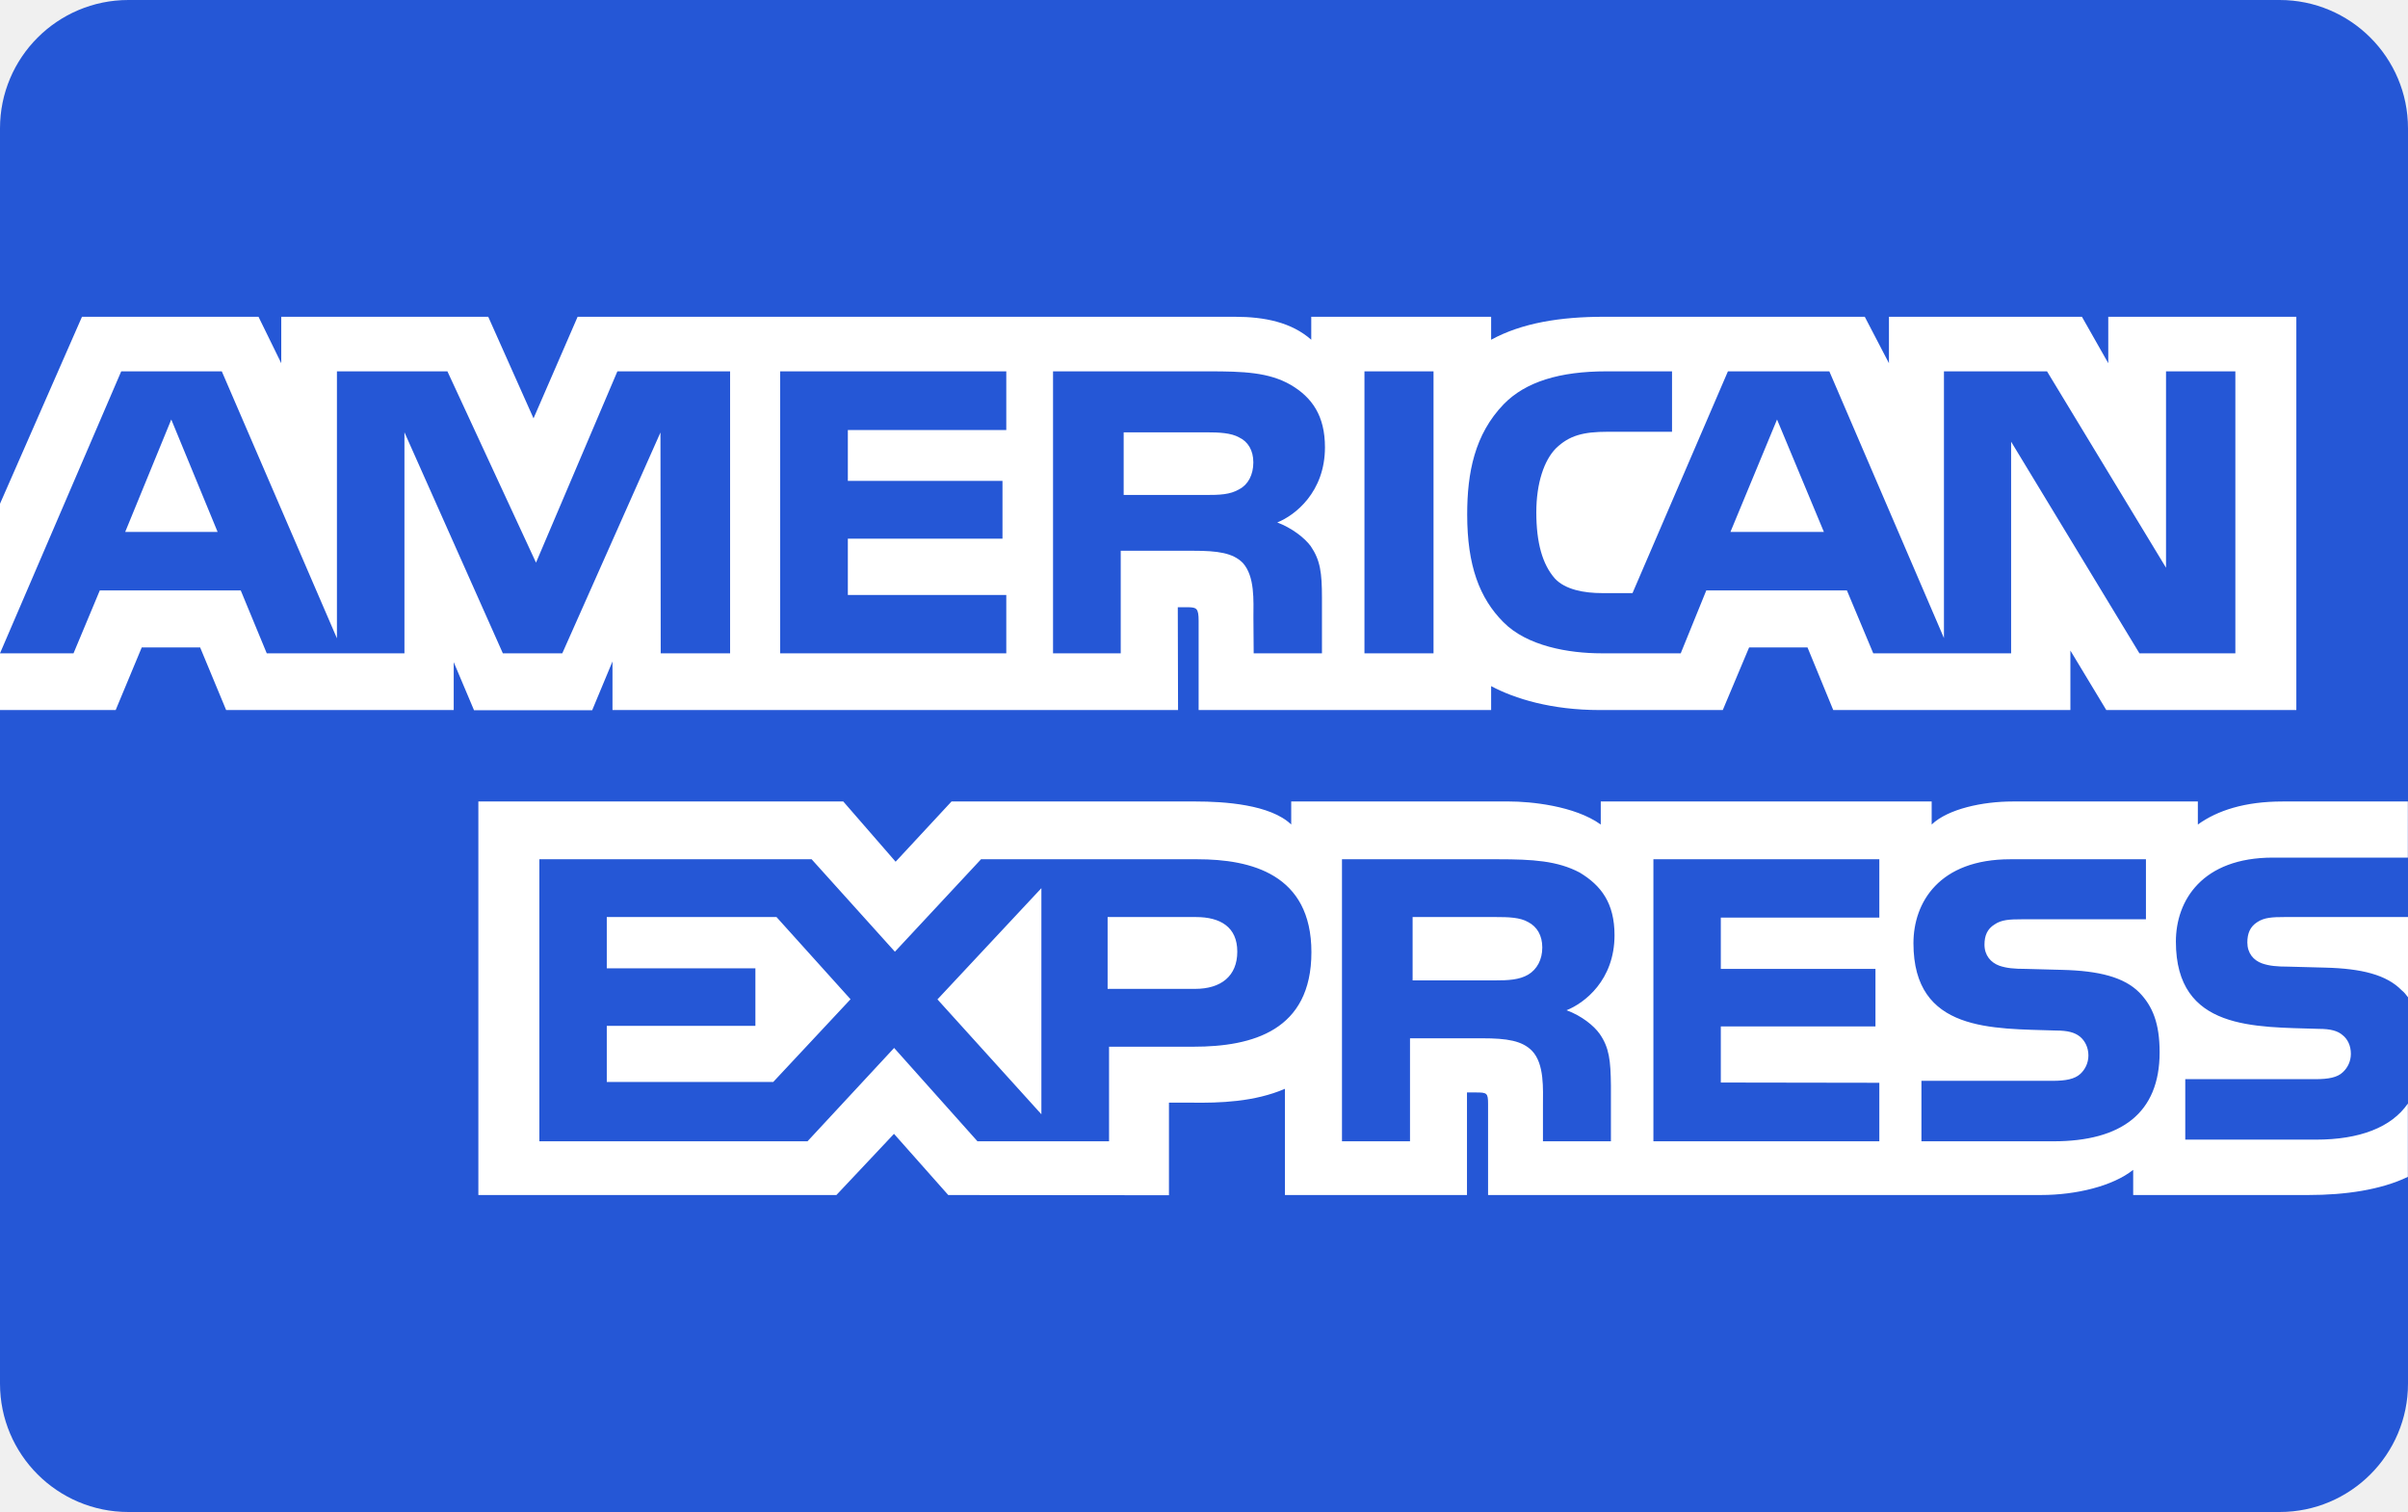
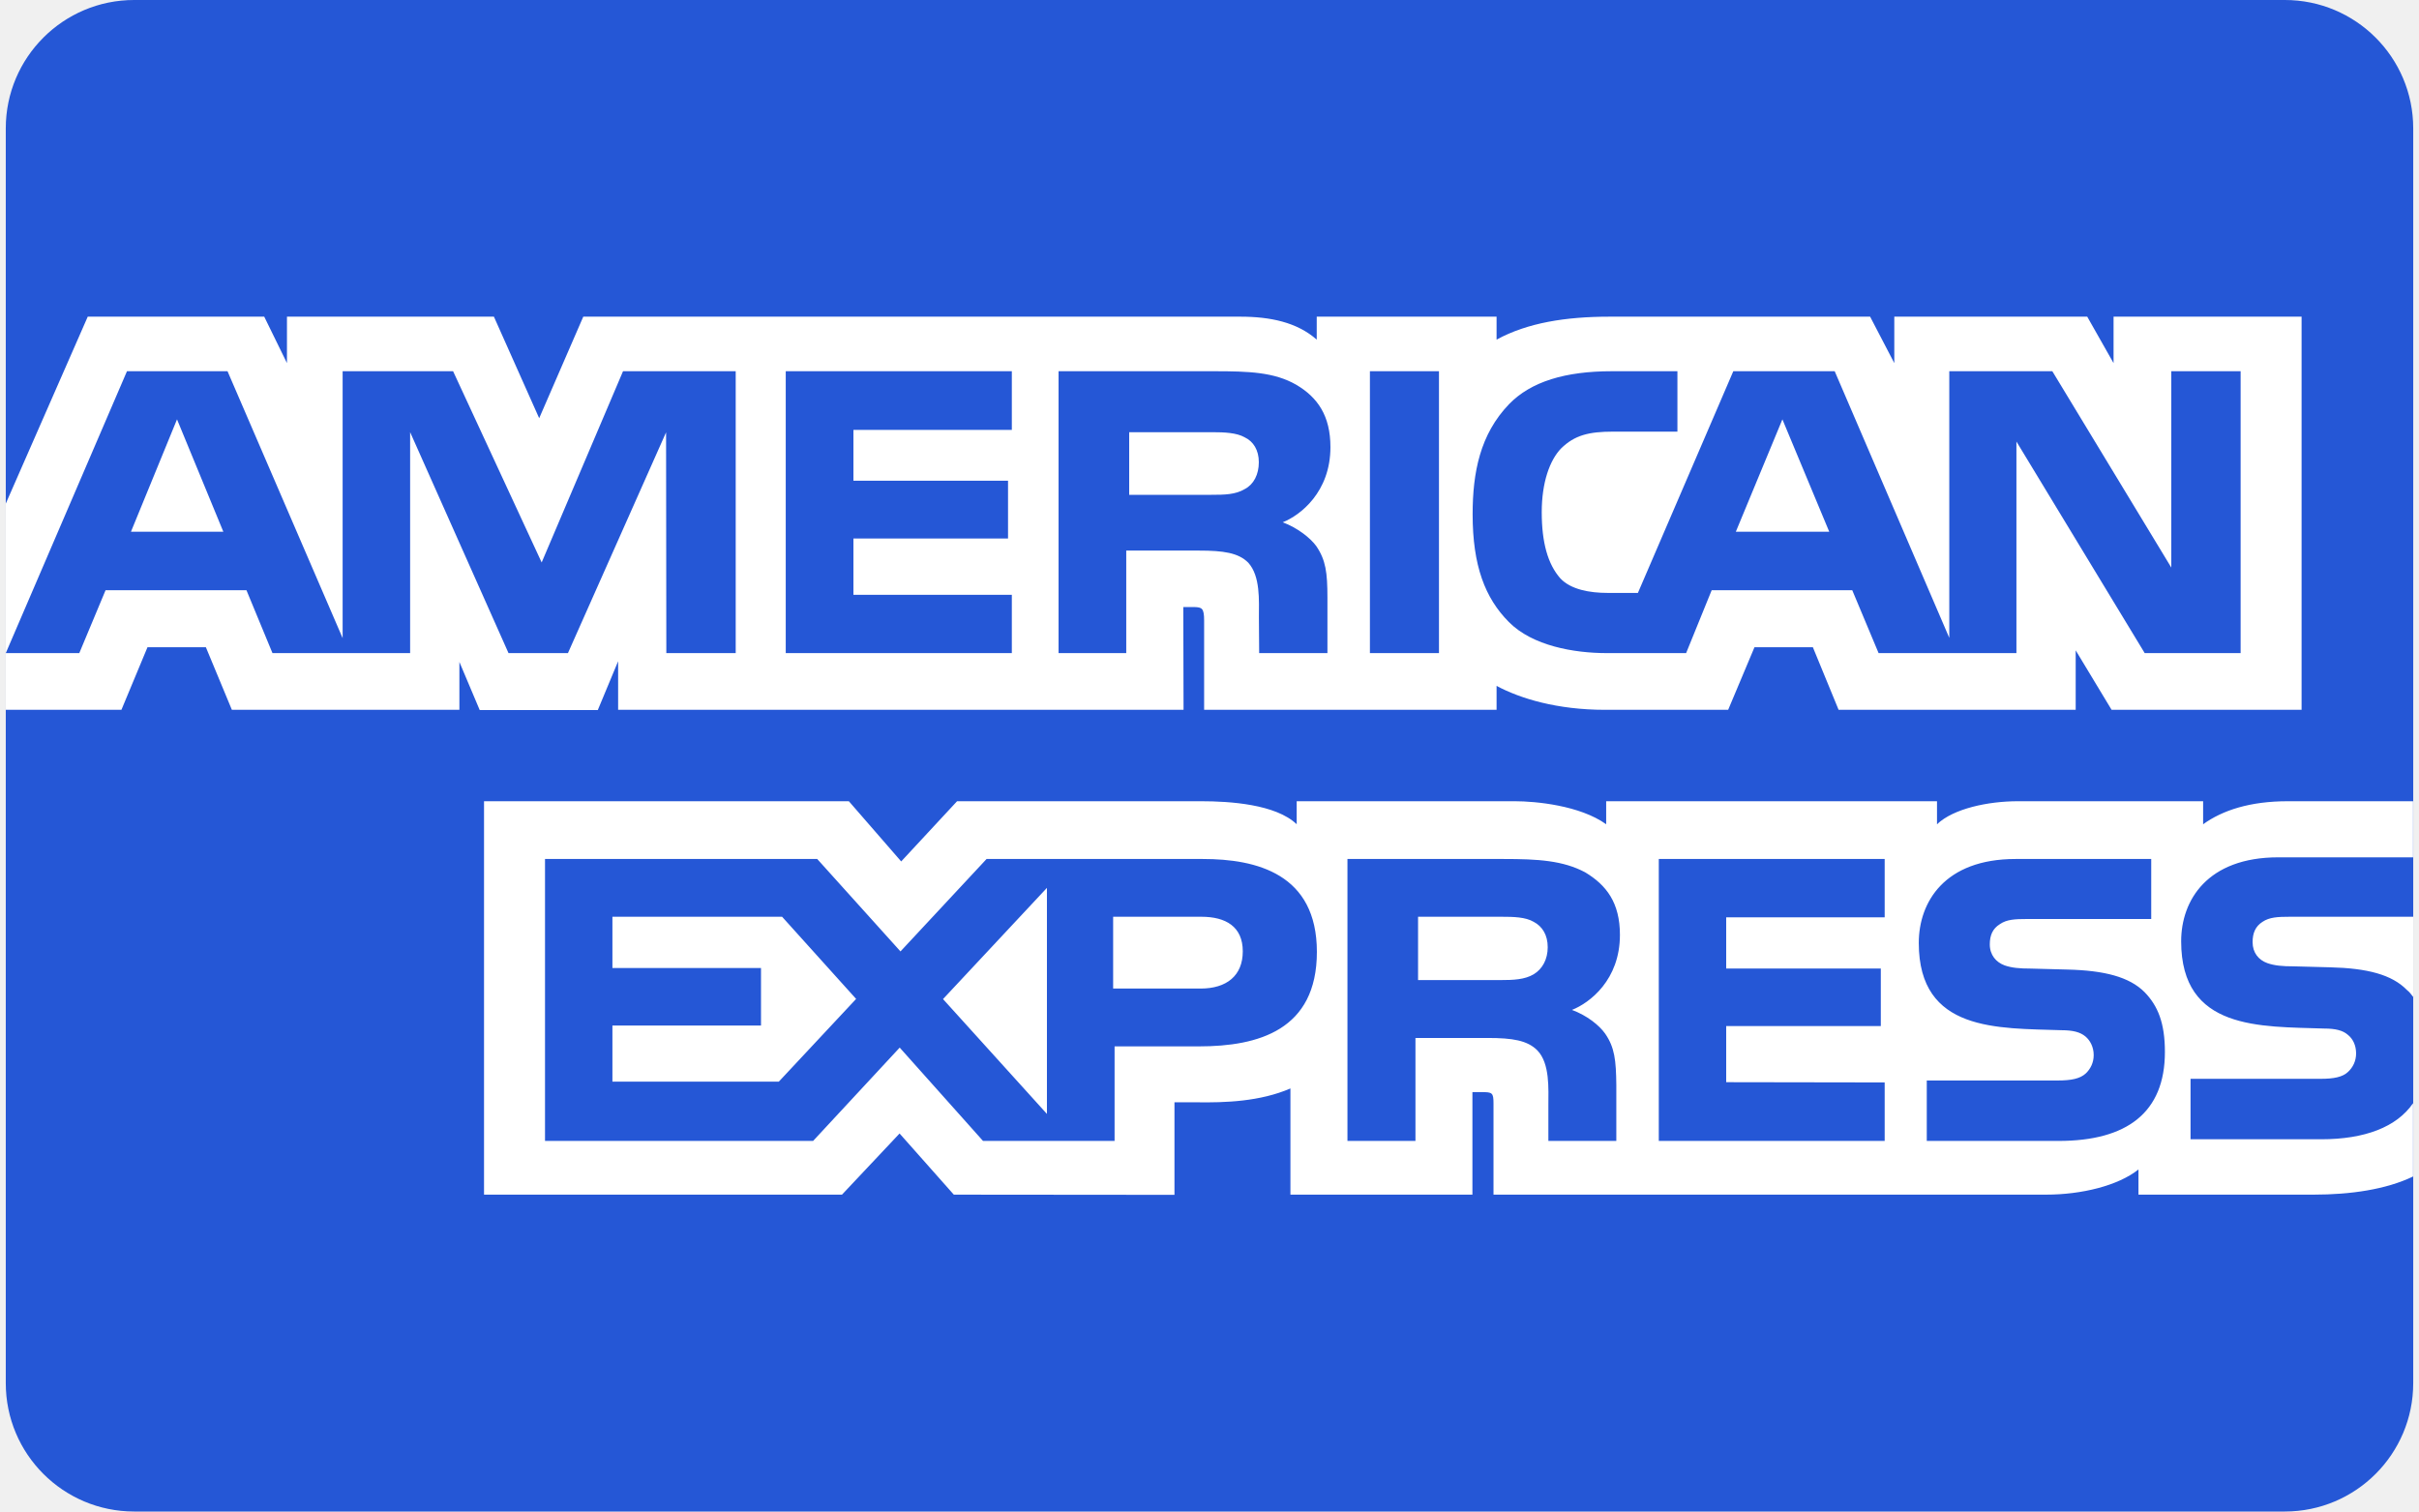
- <svg xmlns="http://www.w3.org/2000/svg" width="750" height="471" viewBox="0 0 750 471" version="1.1">
+ <svg xmlns="http://www.w3.org/2000/svg" width="40" height="25" viewBox="0 0 750 471" version="1.1">
  <defs />
  <g id="Page-1" stroke="none" stroke-width="1" fill="none" fill-rule="evenodd">
    <g id="amex" fill-rule="nonzero">
      <rect id="Rectangle-1" fill="#2557D6" x="0" y="0" width="750" height="471" rx="40" />
      <path d="M0.003,221.185 L36.027,221.185 L44.15,201.675 L62.335,201.675 L70.436,221.185 L141.316,221.185 L141.316,206.269 L147.643,221.249 L184.439,221.249 L190.766,206.047 L190.766,221.185 L366.917,221.185 L366.835,189.159 L370.243,189.159 C372.629,189.242 373.326,189.461 373.326,193.385 L373.326,221.185 L464.432,221.185 L464.432,213.73 C471.781,217.651 483.211,221.185 498.251,221.185 L536.579,221.185 L544.782,201.675 L562.967,201.675 L570.988,221.185 L644.848,221.185 L644.848,202.653 L656.034,221.185 L715.221,221.185 L715.221,98.678 L656.645,98.678 L656.645,113.146 L648.443,98.678 L588.338,98.678 L588.338,113.146 L580.806,98.678 L499.618,98.678 C486.028,98.678 474.082,100.567 464.432,105.831 L464.432,98.678 L408.406,98.678 L408.406,105.831 C402.265,100.405 393.898,98.678 384.594,98.678 L179.908,98.678 L166.174,130.319 L152.07,98.678 L87.599,98.678 L87.599,113.146 L80.517,98.678 L25.534,98.678 L-2.99999999e-06,156.924 L-2.99999999e-06,221.185 L0.003,221.185 L0.003,221.185 Z M227.4,203.514 L205.785,203.514 L205.705,134.721 L175.132,203.514 L156.62,203.514 L125.968,134.66 L125.968,203.514 L83.084,203.514 L74.983,183.922 L31.084,183.922 L22.9,203.514 L4.7e-05,203.514 L37.756,115.677 L69.082,115.677 L104.941,198.841 L104.941,115.677 L139.353,115.677 L166.946,175.264 L192.293,115.677 L227.397,115.677 L227.397,203.514 L227.4,203.514 Z M67.777,165.693 L53.346,130.676 L38.998,165.693 L67.777,165.693 Z M313.419,203.514 L242.986,203.514 L242.986,115.677 L313.419,115.677 L313.419,133.968 L264.071,133.968 L264.071,149.801 L312.236,149.801 L312.236,167.806 L264.071,167.806 L264.071,185.348 L313.419,185.348 L313.419,203.514 Z M412.675,139.333 C412.675,153.338 403.289,160.573 397.819,162.746 C402.432,164.494 406.372,167.584 408.248,170.143 C411.225,174.512 411.739,178.414 411.739,186.259 L411.739,203.514 L390.473,203.514 L390.393,192.437 C390.393,187.152 390.901,179.551 387.065,175.325 C383.984,172.236 379.288,171.566 371.697,171.566 L349.064,171.566 L349.064,203.514 L327.981,203.514 L327.981,115.677 L376.476,115.677 C387.251,115.677 395.19,115.96 402.006,119.884 C408.676,123.808 412.675,129.536 412.675,139.333 L412.675,139.333 Z M386.023,152.376 C383.125,154.128 379.699,154.186 375.593,154.186 L349.98,154.186 L349.98,134.676 L375.942,134.676 C379.616,134.676 383.45,134.84 385.94,136.26 C388.675,137.54 390.367,140.263 390.367,144.025 C390.367,147.864 388.758,150.954 386.023,152.376 Z M446.489,203.514 L424.976,203.514 L424.976,115.677 L446.489,115.677 L446.489,203.514 Z M696.229,203.514 L666.35,203.514 L626.386,137.587 L626.386,203.514 L583.447,203.514 L575.242,183.922 L531.443,183.922 L523.483,203.514 L498.811,203.514 C488.563,203.514 475.587,201.257 468.239,193.799 C460.829,186.341 456.974,176.239 456.974,160.266 C456.974,147.239 459.278,135.33 468.34,125.919 C475.156,118.909 485.83,115.677 500.36,115.677 L520.772,115.677 L520.772,134.498 L500.788,134.498 C493.094,134.498 488.749,135.637 484.564,139.701 C480.97,143.4 478.503,150.392 478.503,159.598 C478.503,169.009 480.382,175.794 484.301,180.226 C487.546,183.702 493.445,184.757 498.995,184.757 L508.464,184.757 L538.18,115.68 L569.772,115.68 L605.468,198.761 L605.468,115.68 L637.571,115.68 L674.633,176.854 L674.633,115.68 L696.229,115.68 L696.229,203.514 Z M568.071,165.693 L553.48,130.676 L538.969,165.693 L568.071,165.693 Z" id="Path" fill="#FFFFFF" />
      <path d="M749.956,343.767 C744.835,351.225 734.855,355.006 721.345,355.006 L680.627,355.006 L680.627,336.166 L721.18,336.166 C725.202,336.166 728.017,335.639 729.712,333.991 C731.181,332.632 732.205,330.658 732.205,328.26 C732.205,325.701 731.181,323.669 729.63,322.45 C728.1,321.11 725.873,320.5 722.201,320.5 C702.404,319.83 677.706,321.11 677.706,293.307 C677.706,280.564 685.831,267.15 707.957,267.15 L749.954,267.15 L749.956,249.669 L710.934,249.669 C699.158,249.669 690.604,252.478 684.546,256.844 L684.546,249.669 L626.83,249.669 C617.601,249.669 606.767,251.948 601.643,256.844 L601.643,249.669 L498.578,249.669 L498.578,256.844 C490.375,250.952 476.535,249.669 470.147,249.669 L402.164,249.669 L402.164,256.844 C395.675,250.586 381.244,249.669 372.448,249.669 L296.363,249.669 L278.953,268.432 L262.646,249.669 L148.991,249.669 L148.991,372.261 L260.507,372.261 L278.447,353.202 L295.347,372.261 L364.086,372.322 L364.086,343.484 L370.843,343.484 C379.964,343.624 390.721,343.258 400.211,339.173 L400.211,372.259 L456.908,372.259 L456.908,340.307 L459.643,340.307 C463.133,340.307 463.477,340.45 463.477,343.923 L463.477,372.256 L635.711,372.256 C646.646,372.256 658.076,369.469 664.406,364.411 L664.406,372.256 L719.038,372.256 C730.407,372.256 741.509,370.669 749.956,366.605 L749.956,343.767 L749.956,343.767 Z M408.453,296.613 C408.453,321.019 390.167,326.058 371.737,326.058 L345.429,326.058 L345.429,355.527 L304.449,355.527 L278.487,326.442 L251.506,355.527 L167.99,355.527 L167.99,267.668 L252.791,267.668 L278.731,296.467 L305.55,267.668 L372.921,267.668 C389.653,267.668 408.453,272.281 408.453,296.613 Z M240.828,337.047 L188.989,337.047 L188.989,319.566 L235.278,319.566 L235.278,301.64 L188.989,301.64 L188.989,285.667 L241.849,285.667 L264.911,311.271 L240.828,337.047 Z M324.354,347.107 L291.983,311.319 L324.354,276.668 L324.354,347.107 Z M372.227,308.041 L344.98,308.041 L344.98,285.667 L372.472,285.667 C380.084,285.667 385.368,288.756 385.368,296.44 C385.368,304.038 380.329,308.041 372.227,308.041 Z M514.971,267.668 L585.34,267.668 L585.34,285.838 L535.968,285.838 L535.968,301.811 L584.135,301.811 L584.135,319.736 L535.968,319.736 L535.968,337.217 L585.34,337.296 L585.34,355.527 L514.971,355.527 L514.971,267.668 Z M487.917,314.697 C492.61,316.422 496.447,319.514 498.246,322.073 C501.223,326.363 501.654,330.366 501.739,338.11 L501.739,355.527 L480.571,355.527 L480.571,344.535 C480.571,339.249 481.082,331.423 477.163,327.337 C474.082,324.19 469.386,323.438 461.695,323.438 L439.162,323.438 L439.162,355.527 L417.976,355.527 L417.976,267.668 L466.654,267.668 C477.328,267.668 485.102,268.137 492.023,271.814 C498.677,275.818 502.862,281.302 502.862,291.325 C502.859,305.348 493.467,312.504 487.917,314.697 Z M475.999,303.59 C473.179,305.257 469.691,305.4 465.588,305.4 L439.975,305.4 L439.975,285.667 L465.937,285.667 C469.691,285.667 473.447,285.747 475.999,287.254 C478.731,288.677 480.365,291.398 480.365,295.157 C480.365,298.917 478.731,301.945 475.999,303.59 Z M666.335,309.187 C670.441,313.418 672.641,318.759 672.641,327.801 C672.641,346.702 660.783,355.524 639.519,355.524 L598.454,355.524 L598.454,336.684 L639.355,336.684 C643.353,336.684 646.19,336.157 647.967,334.509 C649.417,333.15 650.457,331.176 650.457,328.779 C650.457,326.219 649.332,324.187 647.884,322.969 C646.272,321.628 644.048,321.019 640.376,321.019 C620.659,320.348 595.966,321.628 595.966,293.826 C595.966,281.082 604.006,267.668 626.11,267.668 L668.379,267.668 L668.379,286.368 L629.702,286.368 C625.868,286.368 623.375,286.511 621.255,287.954 C618.945,289.377 618.089,291.489 618.089,294.276 C618.089,297.59 620.049,299.845 622.702,300.82 C624.926,301.591 627.315,301.816 630.907,301.816 L642.257,302.121 C653.703,302.399 661.56,304.37 666.335,309.187 Z M750,285.667 L711.573,285.667 C707.737,285.667 705.188,285.81 703.041,287.254 C700.817,288.677 699.96,290.788 699.96,293.576 C699.96,296.89 701.838,299.145 704.571,300.12 C706.795,300.89 709.184,301.116 712.696,301.116 L724.123,301.42 C735.654,301.704 743.351,303.678 748.044,308.492 C748.899,309.162 749.412,309.914 750,310.667 L750,285.667 Z" id="path13" fill="#FFFFFF" />
    </g>
  </g>
</svg>
